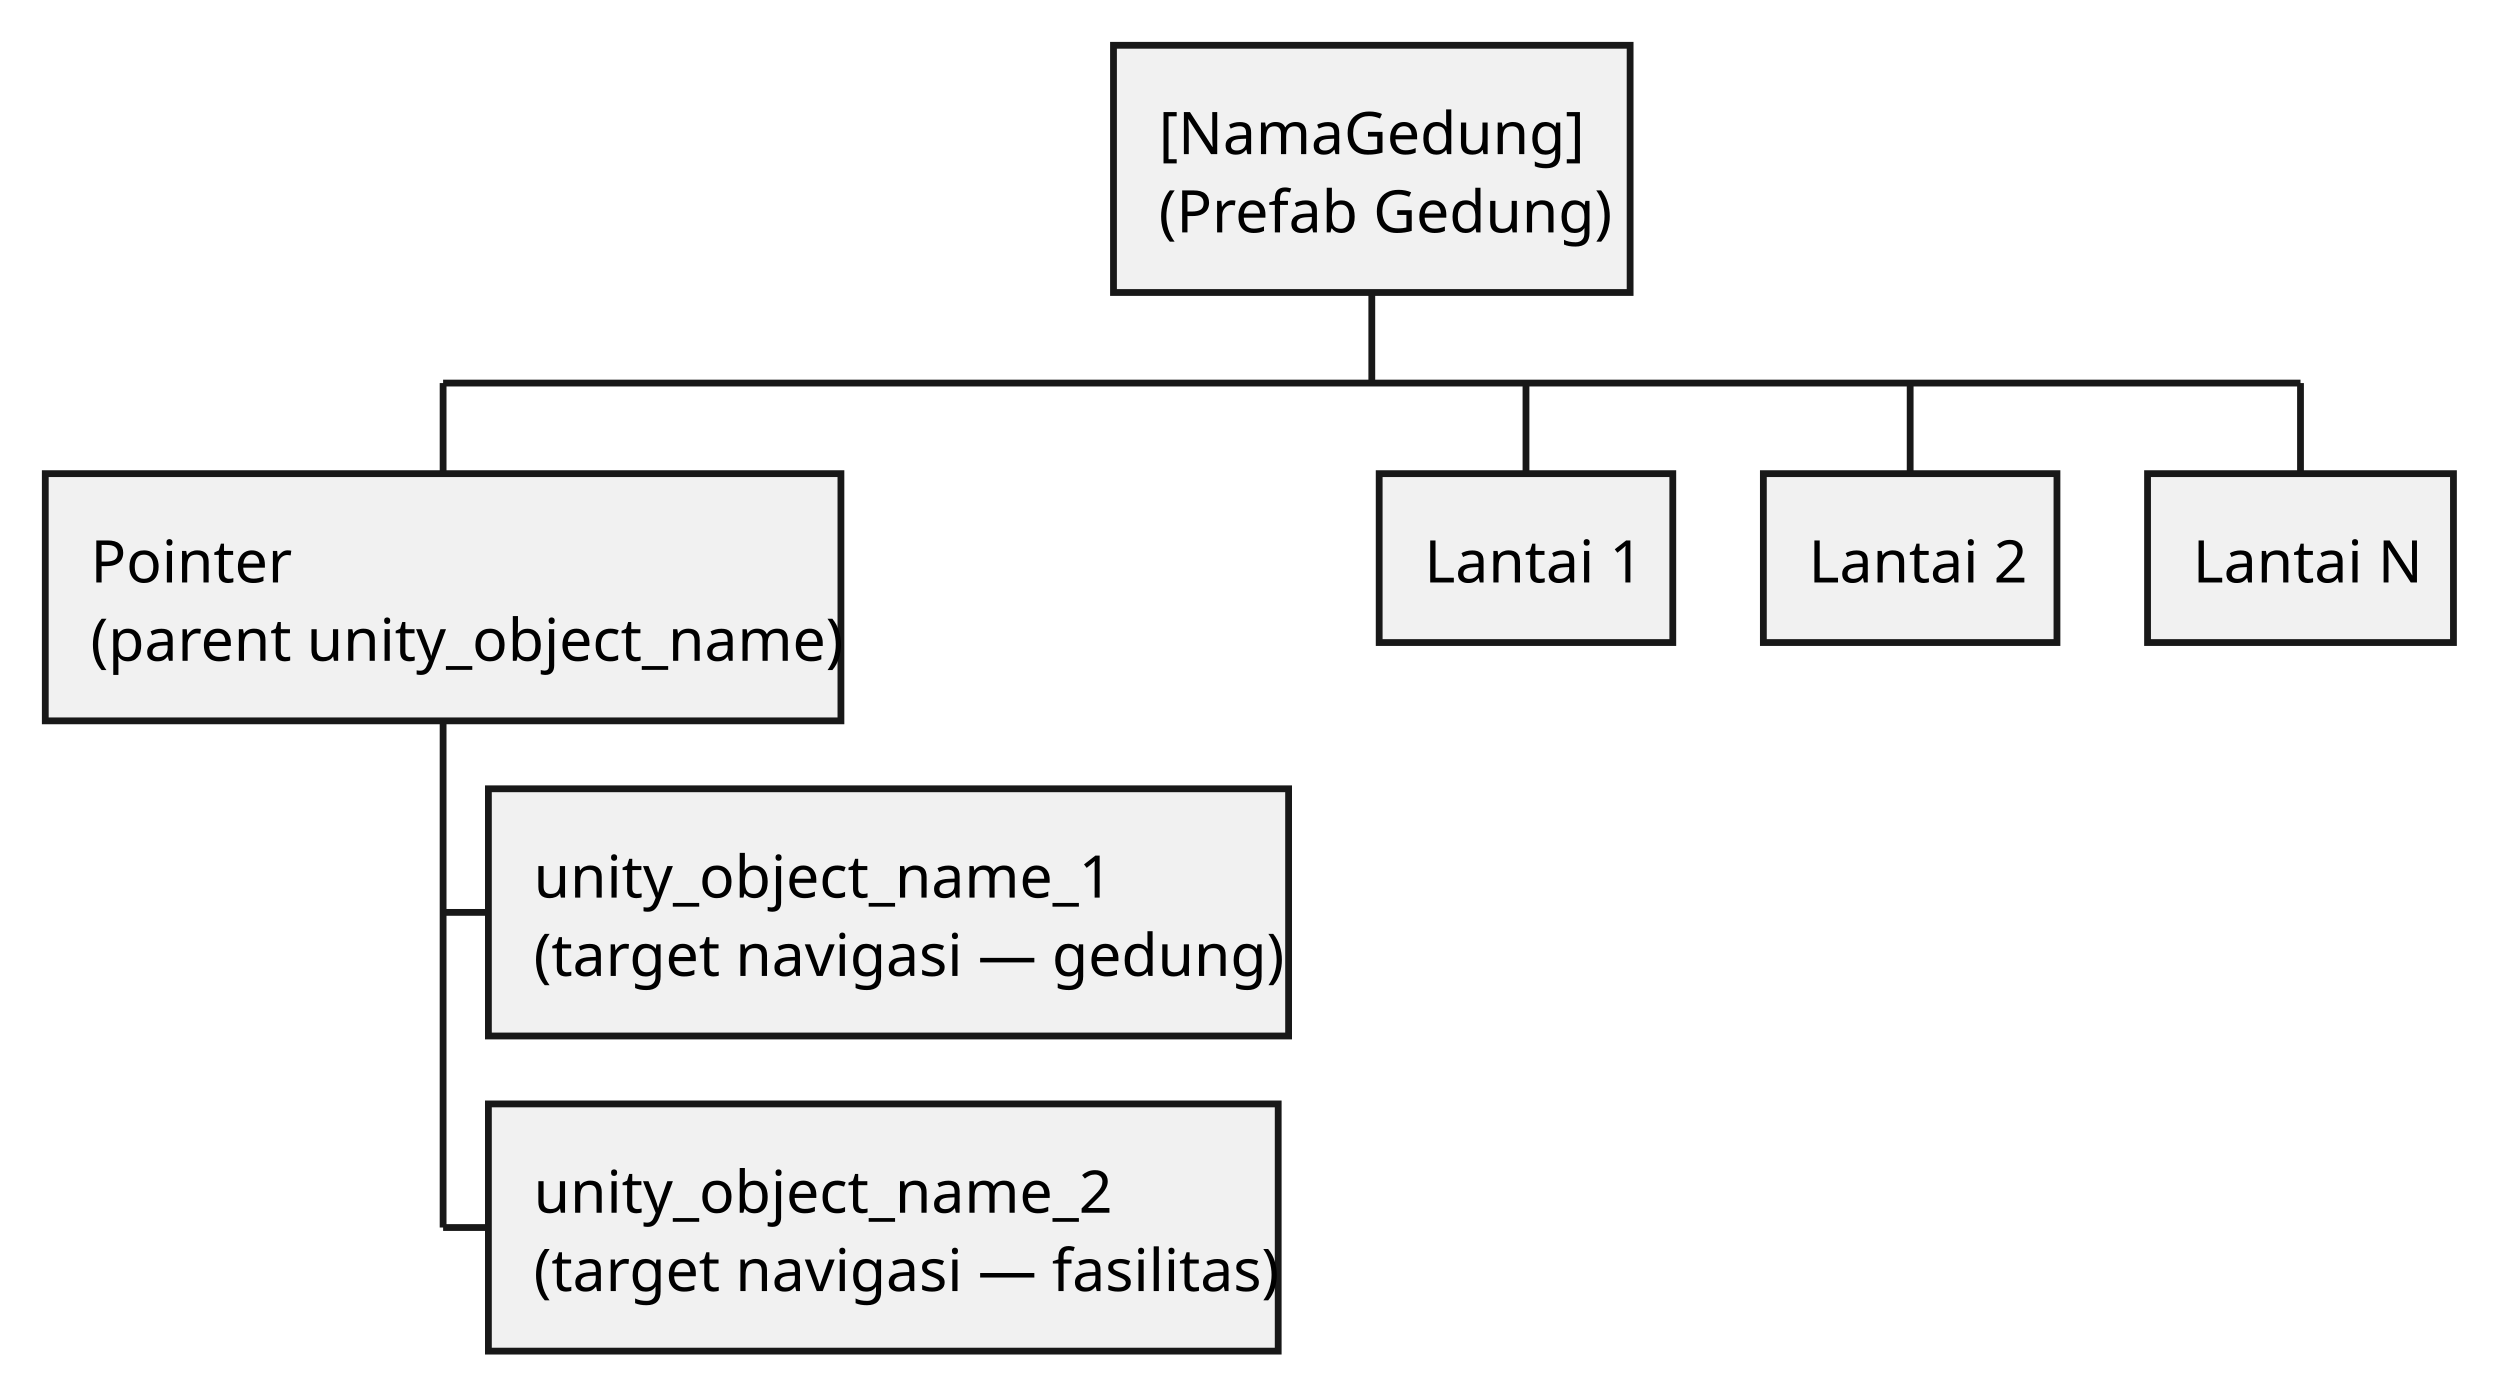
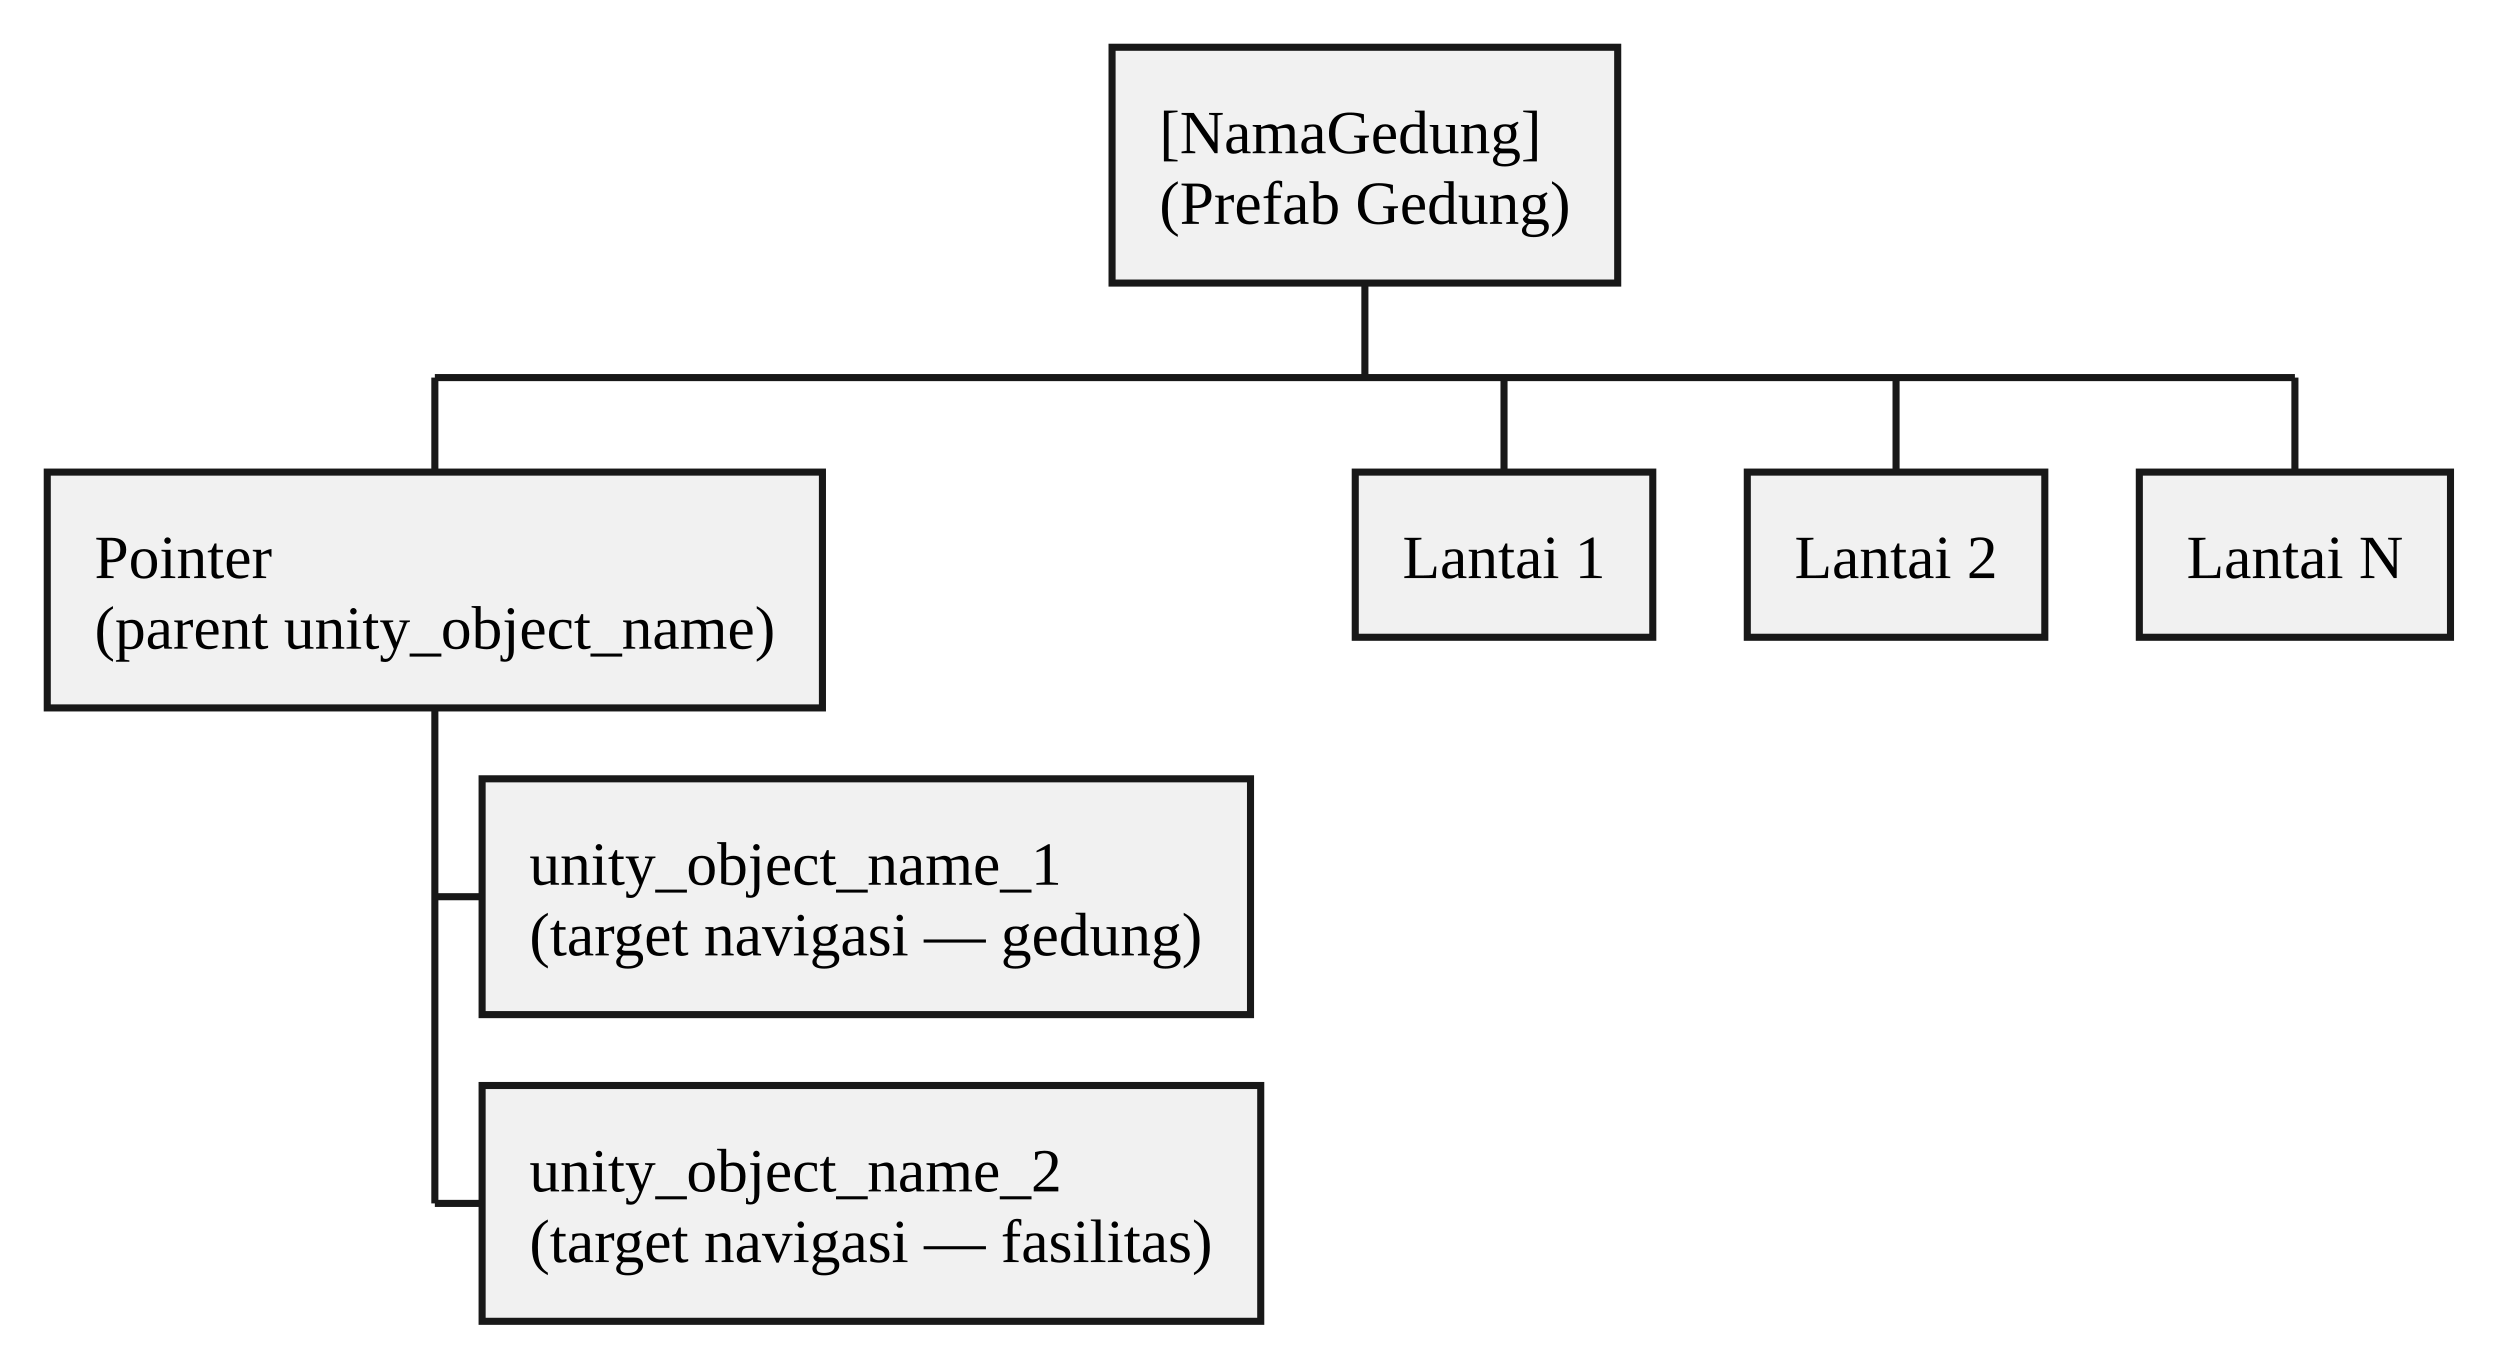
- <svg xmlns="http://www.w3.org/2000/svg" contentStyleType="text/css" height="309px" preserveAspectRatio="none" style="width:552px;height:309px;background:#FFFFFF;" version="1.1" viewBox="0 0 552 309" width="552px" zoomAndPan="magnify">
+ <svg xmlns="http://www.w3.org/2000/svg" contentStyleType="text/css" height="290px" preserveAspectRatio="none" style="width:529px;height:290px;background:#FFFFFF;" version="1.1" viewBox="0 0 529 290" width="529px" zoomAndPan="magnify">
  <defs />
  <g>
-     <line style="stroke:#181818;stroke-width:1.5;" x1="97.838" x2="97.838" y1="84.582" y2="104.582" />
-     <rect fill="#F1F1F1" height="54.582" style="stroke:#181818;stroke-width:1.5;" width="175.676" x="10" y="104.582" />
-     <text fill="#000000" font-family="Segoe UI" font-size="13" lengthAdjust="spacing" textLength="41.127" x="20" y="128.61">Pointer</text>
-     <text fill="#000000" font-family="Segoe UI" font-size="13" lengthAdjust="spacing" textLength="155.676" x="20" y="145.901">(parent unity_object_name)</text>
-     <line style="stroke:#181818;stroke-width:1.5;" x1="97.838" x2="107.838" y1="201.455" y2="201.455" />
-     <rect fill="#F1F1F1" height="54.582" style="stroke:#181818;stroke-width:1.5;" width="176.685" x="107.838" y="174.164" />
-     <text fill="#000000" font-family="Segoe UI" font-size="13" lengthAdjust="spacing" textLength="119.336" x="117.838" y="198.192">unity_object_name_1</text>
-     <text fill="#000000" font-family="Segoe UI" font-size="13" lengthAdjust="spacing" textLength="156.685" x="117.838" y="215.483">(target navigasi — gedung)</text>
-     <line style="stroke:#181818;stroke-width:1.5;" x1="97.838" x2="107.838" y1="271.037" y2="271.037" />
-     <rect fill="#F1F1F1" height="54.582" style="stroke:#181818;stroke-width:1.5;" width="174.388" x="107.838" y="243.746" />
-     <text fill="#000000" font-family="Segoe UI" font-size="13" lengthAdjust="spacing" textLength="119.336" x="117.838" y="267.774">unity_object_name_2</text>
-     <text fill="#000000" font-family="Segoe UI" font-size="13" lengthAdjust="spacing" textLength="154.388" x="117.838" y="285.065">(target navigasi — fasilitas)</text>
-     <line style="stroke:#181818;stroke-width:1.5;" x1="97.838" x2="97.838" y1="159.164" y2="271.037" />
-     <line style="stroke:#181818;stroke-width:1.5;" x1="336.937" x2="336.937" y1="84.582" y2="104.582" />
-     <rect fill="#F1F1F1" height="37.291" style="stroke:#181818;stroke-width:1.5;" width="64.827" x="304.524" y="104.582" />
-     <text fill="#000000" font-family="Segoe UI" font-size="13" lengthAdjust="spacing" textLength="44.827" x="314.524" y="128.61">Lantai 1</text>
-     <line style="stroke:#181818;stroke-width:1.5;" x1="421.764" x2="421.764" y1="84.582" y2="104.582" />
-     <rect fill="#F1F1F1" height="37.291" style="stroke:#181818;stroke-width:1.5;" width="64.827" x="389.351" y="104.582" />
-     <text fill="#000000" font-family="Segoe UI" font-size="13" lengthAdjust="spacing" textLength="44.827" x="399.351" y="128.61">Lantai 2</text>
-     <line style="stroke:#181818;stroke-width:1.5;" x1="507.95" x2="507.95" y1="84.582" y2="104.582" />
-     <rect fill="#F1F1F1" height="37.291" style="stroke:#181818;stroke-width:1.5;" width="67.544" x="474.178" y="104.582" />
-     <text fill="#000000" font-family="Segoe UI" font-size="13" lengthAdjust="spacing" textLength="47.544" x="484.178" y="128.61">Lantai N</text>
-     <line style="stroke:#181818;stroke-width:1.5;" x1="97.838" x2="507.95" y1="84.582" y2="84.582" />
-     <rect fill="#F1F1F1" height="54.582" style="stroke:#181818;stroke-width:1.5;" width="114.072" x="245.858" y="10" />
-     <text fill="#000000" font-family="Segoe UI" font-size="13" lengthAdjust="spacing" textLength="87.737" x="255.858" y="34.028">[NamaGedung]</text>
-     <text fill="#000000" font-family="Segoe UI" font-size="13" lengthAdjust="spacing" textLength="94.072" x="255.858" y="51.319">(Prefab Gedung)</text>
-     <line style="stroke:#181818;stroke-width:1.5;" x1="302.894" x2="302.894" y1="64.582" y2="84.582" />
+     <line style="stroke:#181818;stroke-width:1.5;" x1="92.014" x2="92.014" y1="79.897" y2="99.897" />
+     <rect fill="#F1F1F1" height="49.898" style="stroke:#181818;stroke-width:1.5;" width="164.028" x="10" y="99.897" />
+     <text fill="#000000" font-family="Times New Roman" font-size="13" lengthAdjust="spacing" textLength="37.553" x="20" y="122.31">Pointer</text>
+     <text fill="#000000" font-family="Times New Roman" font-size="13" lengthAdjust="spacing" textLength="144.028" x="20" y="137.259">(parent unity_object_name)</text>
+     <line style="stroke:#181818;stroke-width:1.5;" x1="92.014" x2="102.014" y1="189.744" y2="189.744" />
+     <rect fill="#F1F1F1" height="49.898" style="stroke:#181818;stroke-width:1.5;" width="162.594" x="102.014" y="164.795" />
+     <text fill="#000000" font-family="Times New Roman" font-size="13" lengthAdjust="spacing" textLength="112.639" x="112.014" y="187.208">unity_object_name_1</text>
+     <text fill="#000000" font-family="Times New Roman" font-size="13" lengthAdjust="spacing" textLength="142.594" x="112.014" y="202.156">(target navigasi — gedung)</text>
+     <line style="stroke:#181818;stroke-width:1.5;" x1="92.014" x2="102.014" y1="254.641" y2="254.641" />
+     <rect fill="#F1F1F1" height="49.898" style="stroke:#181818;stroke-width:1.5;" width="164.758" x="102.014" y="229.692" />
+     <text fill="#000000" font-family="Times New Roman" font-size="13" lengthAdjust="spacing" textLength="112.639" x="112.014" y="252.105">unity_object_name_2</text>
+     <text fill="#000000" font-family="Times New Roman" font-size="13" lengthAdjust="spacing" textLength="144.758" x="112.014" y="267.054">(target navigasi — fasilitas)</text>
+     <line style="stroke:#181818;stroke-width:1.5;" x1="92.014" x2="92.014" y1="149.795" y2="254.641" />
+     <line style="stroke:#181818;stroke-width:1.5;" x1="318.25" x2="318.25" y1="79.897" y2="99.897" />
+     <rect fill="#F1F1F1" height="34.949" style="stroke:#181818;stroke-width:1.5;" width="62.955" x="286.772" y="99.897" />
+     <text fill="#000000" font-family="Times New Roman" font-size="13" lengthAdjust="spacing" textLength="42.955" x="296.772" y="122.31">Lantai 1</text>
+     <line style="stroke:#181818;stroke-width:1.5;" x1="401.204" x2="401.204" y1="79.897" y2="99.897" />
+     <rect fill="#F1F1F1" height="34.949" style="stroke:#181818;stroke-width:1.5;" width="62.955" x="369.727" y="99.897" />
+     <text fill="#000000" font-family="Times New Roman" font-size="13" lengthAdjust="spacing" textLength="42.955" x="379.727" y="122.31">Lantai 2</text>
+     <line style="stroke:#181818;stroke-width:1.5;" x1="485.603" x2="485.603" y1="79.897" y2="99.897" />
+     <rect fill="#F1F1F1" height="34.949" style="stroke:#181818;stroke-width:1.5;" width="65.843" x="452.682" y="99.897" />
+     <text fill="#000000" font-family="Times New Roman" font-size="13" lengthAdjust="spacing" textLength="45.843" x="462.682" y="122.31">Lantai N</text>
+     <line style="stroke:#181818;stroke-width:1.5;" x1="92.014" x2="485.603" y1="79.897" y2="79.897" />
+     <rect fill="#F1F1F1" height="49.898" style="stroke:#181818;stroke-width:1.5;" width="106.995" x="235.311" y="10" />
+     <text fill="#000000" font-family="Times New Roman" font-size="13" lengthAdjust="spacing" textLength="80.856" x="245.311" y="32.413">[NamaGedung]</text>
+     <text fill="#000000" font-family="Times New Roman" font-size="13" lengthAdjust="spacing" textLength="86.995" x="245.311" y="47.362">(Prefab Gedung)</text>
+     <line style="stroke:#181818;stroke-width:1.5;" x1="288.809" x2="288.809" y1="59.898" y2="79.897" />
  </g>
</svg>
